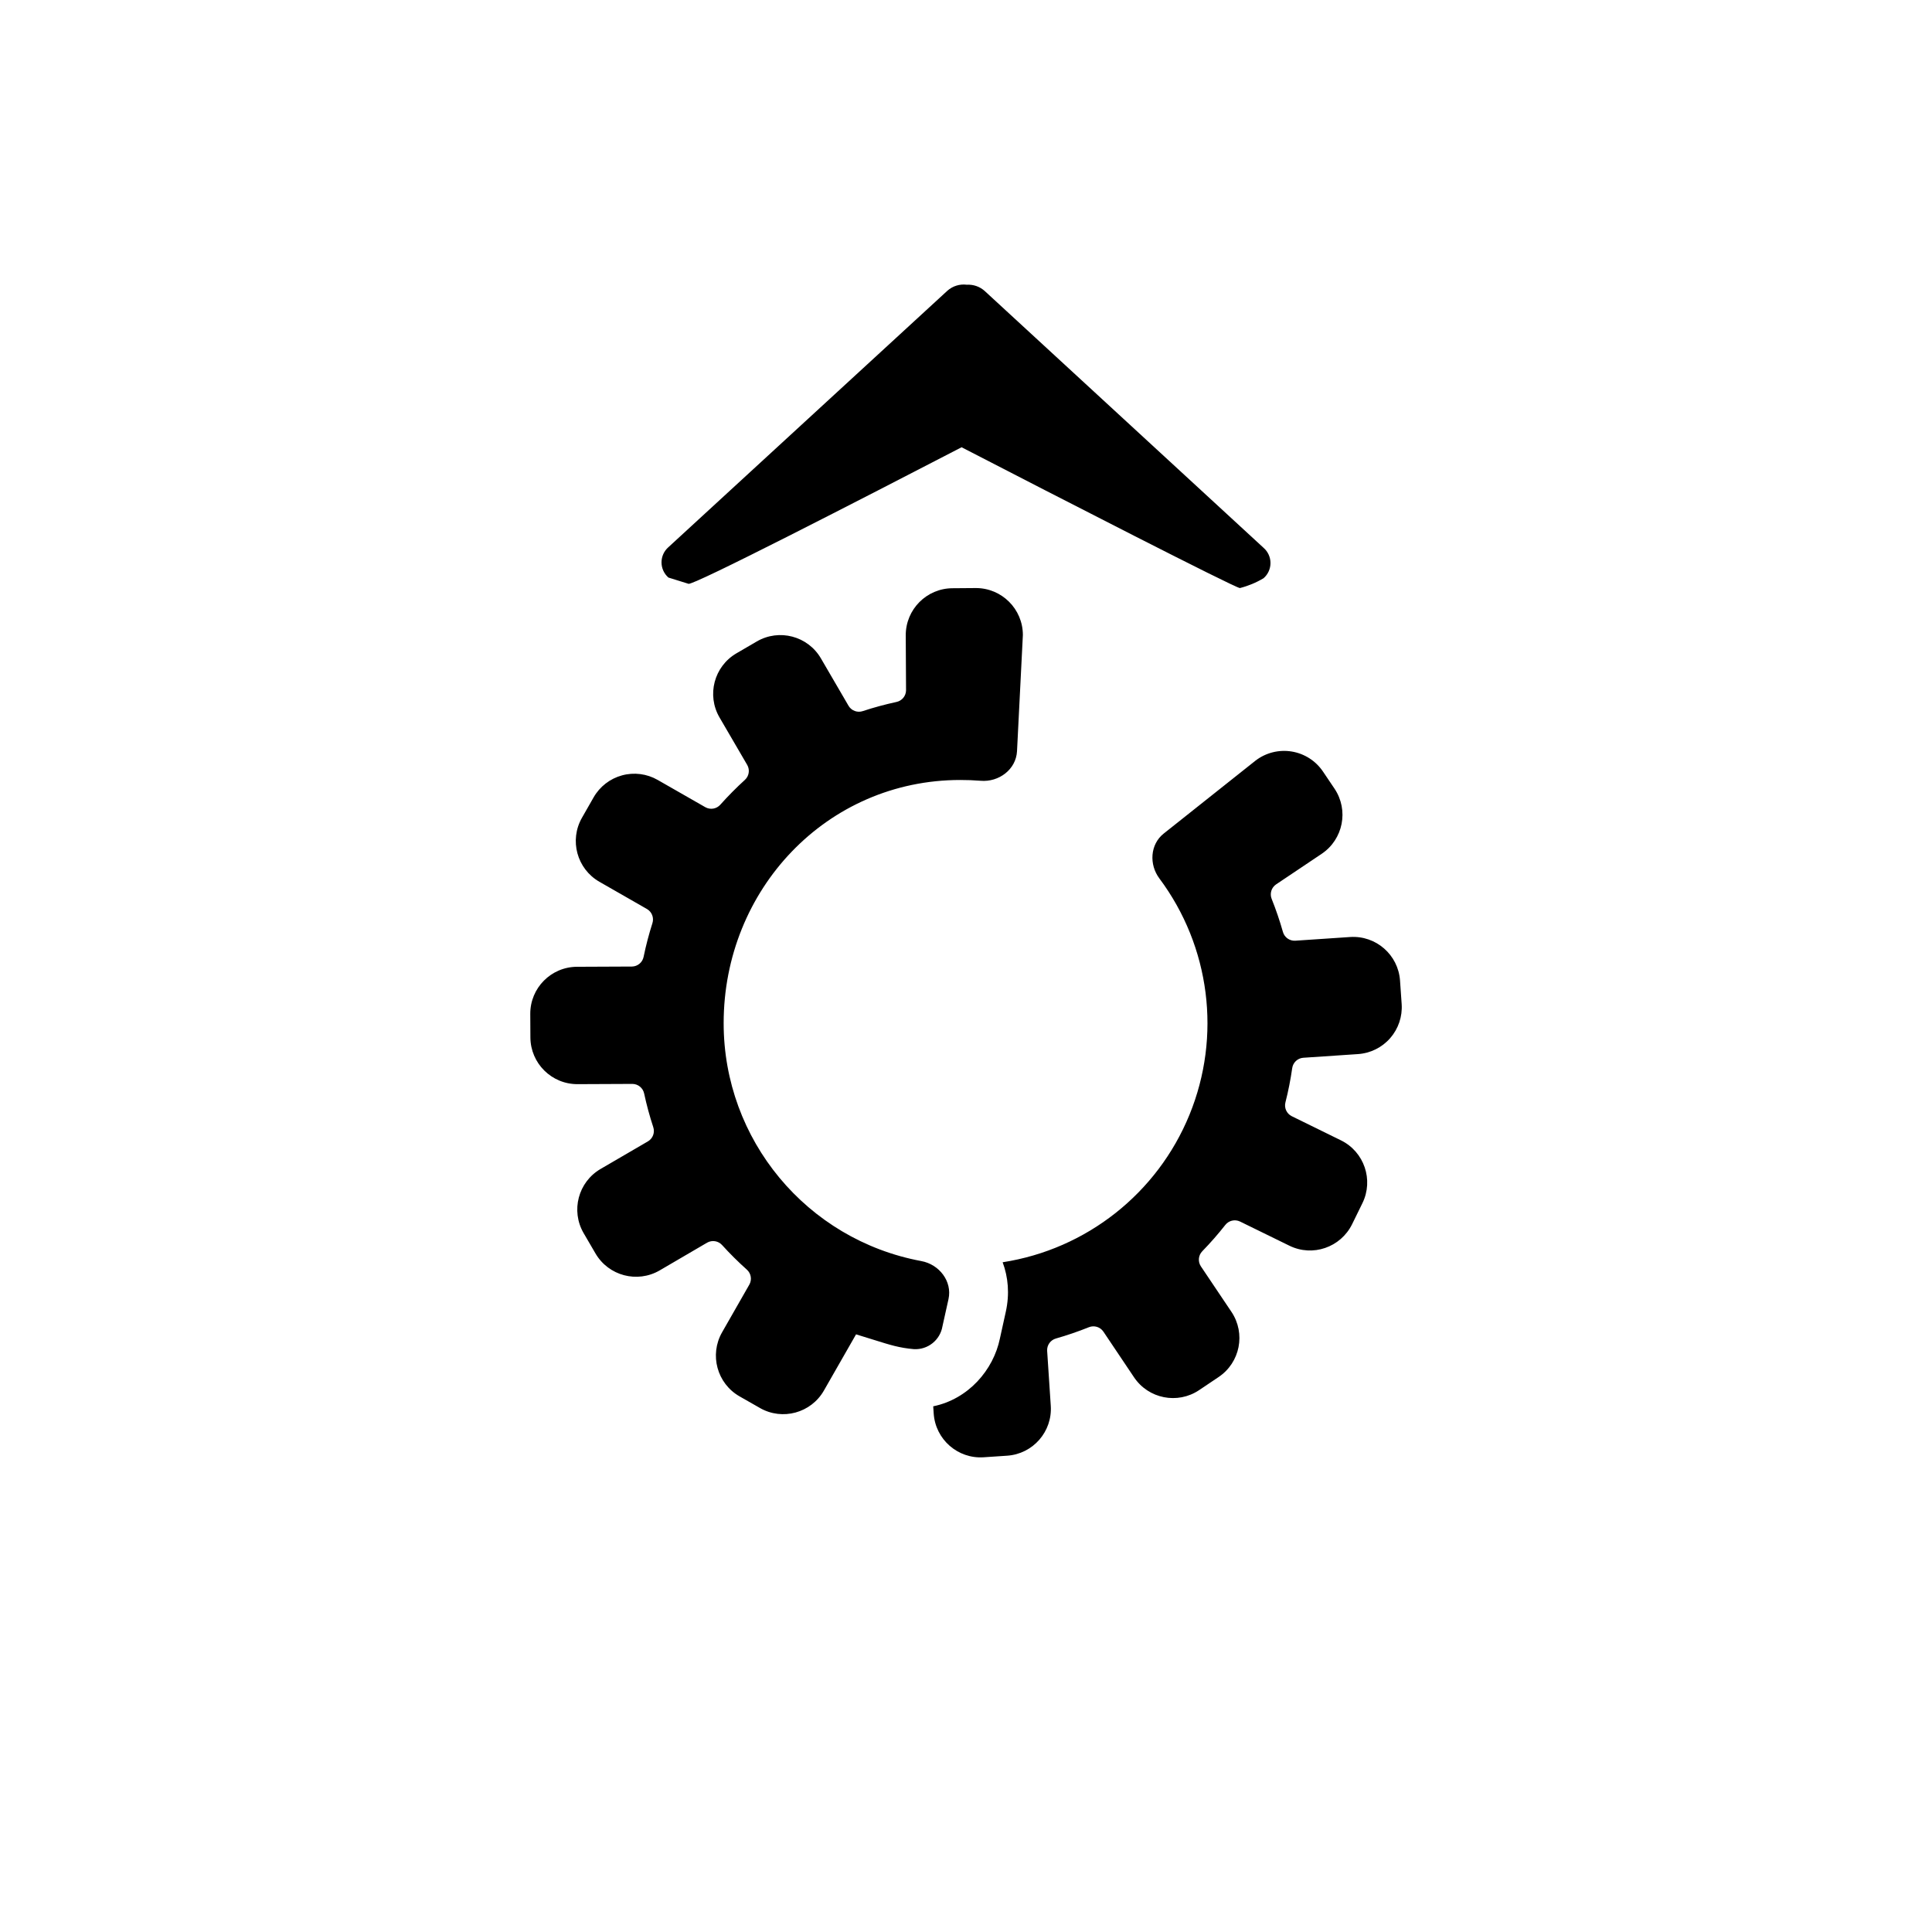
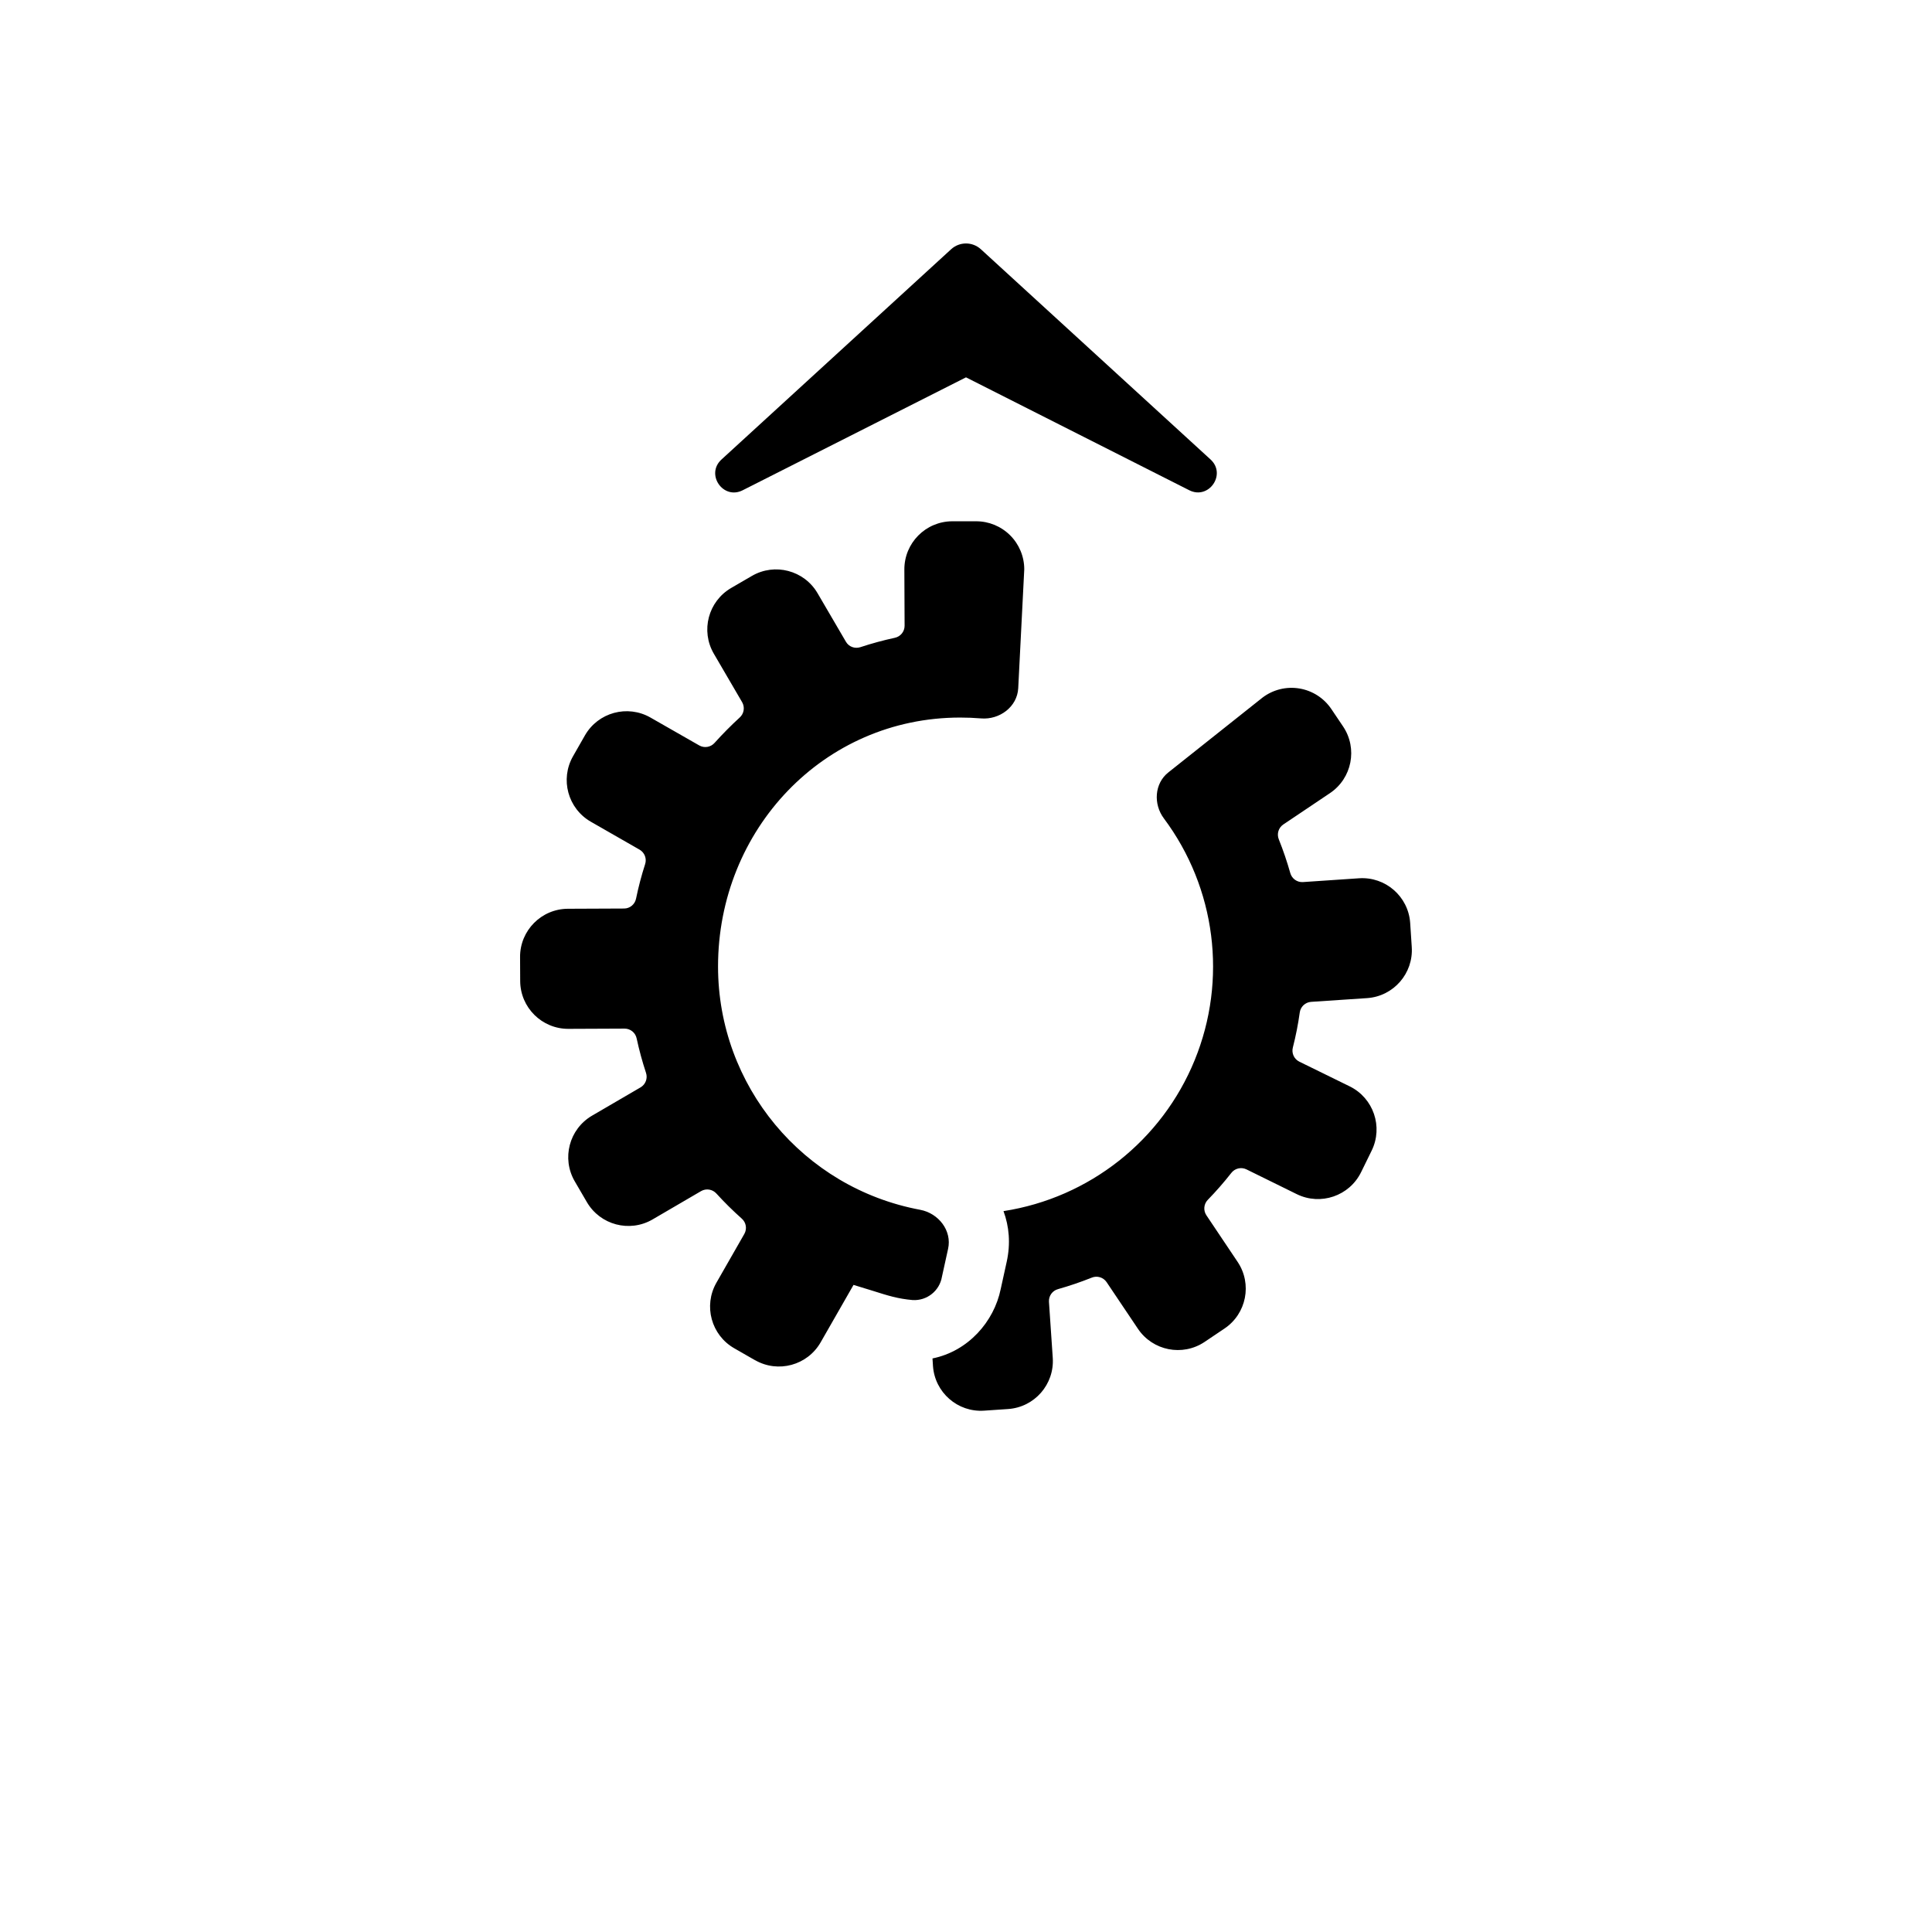
<svg xmlns="http://www.w3.org/2000/svg" width="32" height="32" fill="currentColor" viewBox="0 0 32 32">
-   <path d="m12.586 23.32-.337-.192a.778.778 0 0 1-.289-1.061l.452-.791a.2.2 0 0 0-.042-.247 5.47 5.47 0 0 1-.41-.407.2.2 0 0 0-.247-.04l-.787.46a.778.778 0 0 1-1.063-.281l-.196-.336a.778.778 0 0 1 .28-1.063l.786-.458a.2.2 0 0 0 .087-.235 5.41 5.41 0 0 1-.151-.557.2.2 0 0 0-.194-.159l-.91.004a.778.778 0 0 1-.78-.774l-.002-.39a.777.777 0 0 1 .774-.78l.91-.004a.2.2 0 0 0 .193-.16c.039-.19.088-.376.146-.558a.2.2 0 0 0-.089-.234l-.789-.452a.778.778 0 0 1-.289-1.06l.193-.338a.777.777 0 0 1 1.061-.289l.79.452a.2.2 0 0 0 .248-.042c.128-.143.263-.28.406-.41a.2.2 0 0 0 .04-.247l-.459-.787a.777.777 0 0 1 .28-1.063l.336-.196a.777.777 0 0 1 1.063.28l.458.786a.2.2 0 0 0 .236.087c.181-.06.367-.11.556-.151a.2.2 0 0 0 .16-.194l-.005-.91a.778.778 0 0 1 .775-.78l.385-.003c.43-.001.78.347.78.778l-.097 1.924c-.016.303-.301.516-.603.49a4.073 4.073 0 0 0-.337-.013c-2.212 0-3.919 1.816-3.919 4.028a4.007 4.007 0 0 0 3.272 3.94c.298.054.517.335.452.631l-.1.45a.454.454 0 0 1-.474.378c-.241-.021-.394-.07-.65-.15a18.133 18.133 0 0 0-.307-.095l-.532.93a.777.777 0 0 1-1.06.29Zm3.707.817.388-.026a.777.777 0 0 0 .723-.828l-.06-.91a.2.2 0 0 1 .145-.203c.185-.053.367-.115.546-.187a.2.2 0 0 1 .24.072l.508.757a.777.777 0 0 0 1.078.213l.323-.217a.778.778 0 0 0 .213-1.079l-.507-.755a.2.2 0 0 1 .024-.25 5.43 5.43 0 0 0 .38-.434.2.2 0 0 1 .244-.058l.817.4c.385.19.85.03 1.04-.355l.171-.349a.778.778 0 0 0-.355-1.04l-.817-.401a.2.2 0 0 1-.103-.229 5.4 5.4 0 0 0 .112-.566.2.2 0 0 1 .182-.172l.907-.061a.777.777 0 0 0 .724-.828l-.027-.388a.777.777 0 0 0-.828-.723l-.908.061a.2.2 0 0 1-.204-.146 5.49 5.49 0 0 0-.186-.546.2.2 0 0 1 .072-.24l.756-.507a.778.778 0 0 0 .213-1.079l-.19-.282a.777.777 0 0 0-1.117-.184l-1.523 1.21c-.225.179-.244.513-.07.744a4.007 4.007 0 0 1-2.597 6.356c.091.245.118.523.052.821l-.097.44c-.108.526-.525 1.006-1.105 1.125l.008.12c.029.429.4.753.828.724ZM11.402 9.669c.05.048 2.893-1.416 4.525-2.261 1.58.816 4.534 2.332 4.61 2.332.137-.035.27-.09.392-.163a.334.334 0 0 0 0-.503l-4.62-4.255a.406.406 0 0 0-.295-.103.406.406 0 0 0-.323.1l-4.62 4.247a.334.334 0 0 0 0 .503l.331.103Z" />
+   <path d="m12.507 22.53-.345-.198a.796.796 0 0 1-.296-1.086l.463-.809a.204.204 0 0 0-.043-.253 5.63 5.63 0 0 1-.42-.415.204.204 0 0 0-.253-.041l-.805.47a.796.796 0 0 1-1.088-.288l-.2-.343a.796.796 0 0 1 .286-1.088l.804-.469a.204.204 0 0 0 .09-.24 5.554 5.554 0 0 1-.155-.57.204.204 0 0 0-.2-.163l-.93.004a.796.796 0 0 1-.799-.792l-.002-.398a.796.796 0 0 1 .793-.799l.93-.004c.097 0 .179-.07.198-.164.04-.194.09-.385.15-.57a.204.204 0 0 0-.09-.24l-.808-.463a.796.796 0 0 1-.296-1.085l.197-.345a.796.796 0 0 1 1.086-.296l.81.463a.204.204 0 0 0 .252-.044c.131-.146.27-.286.415-.419a.204.204 0 0 0 .042-.253l-.47-.805a.796.796 0 0 1 .287-1.088l.344-.2a.796.796 0 0 1 1.087.286l.47.804c.048.084.148.12.24.09a5.57 5.57 0 0 1 .57-.155.204.204 0 0 0 .162-.2l-.004-.93a.796.796 0 0 1 .792-.8h.395a.796.796 0 0 1 .799.795l-.1 1.97c-.016.308-.309.526-.617.5a4.133 4.133 0 0 0-.345-.014c-2.264 0-4.01 1.859-4.01 4.123a4.1 4.1 0 0 0 3.348 4.03c.304.057.53.345.462.648l-.101.459a.464.464 0 0 1-.486.388c-.247-.022-.404-.072-.666-.155a18.73 18.73 0 0 0-.313-.096l-.545.952a.796.796 0 0 1-1.085.295Zm3.793.835.397-.027a.796.796 0 0 0 .74-.847l-.063-.93a.204.204 0 0 1 .15-.209 5.61 5.61 0 0 0 .558-.19.204.204 0 0 1 .246.073l.52.774a.796.796 0 0 0 1.103.218l.33-.222a.796.796 0 0 0 .218-1.104l-.518-.773a.204.204 0 0 1 .024-.255 5.53 5.53 0 0 0 .389-.445.204.204 0 0 1 .25-.06l.835.411a.796.796 0 0 0 1.065-.364l.175-.357a.796.796 0 0 0-.363-1.064l-.836-.41a.204.204 0 0 1-.106-.235c.049-.192.087-.385.114-.579a.204.204 0 0 1 .187-.176l.928-.062a.796.796 0 0 0 .74-.848l-.026-.397a.796.796 0 0 0-.847-.74l-.93.063a.204.204 0 0 1-.209-.15 5.609 5.609 0 0 0-.19-.558.204.204 0 0 1 .073-.245l.774-.52a.796.796 0 0 0 .218-1.104l-.194-.288a.795.795 0 0 0-1.143-.189l-1.558 1.238c-.231.183-.25.526-.073.762a4.1 4.1 0 0 1-2.657 6.504c.093.25.12.536.053.84l-.099.45c-.11.539-.537 1.03-1.13 1.15l.008.125c.03.438.409.77.847.74ZM12.302 8.12c-.324.165-.62-.264-.352-.509l3.804-3.483a.365.365 0 0 1 .492 0L20.05 7.61c.268.245-.028.673-.352.51L16 6.25l-3.698 1.87Z" />
</svg>
